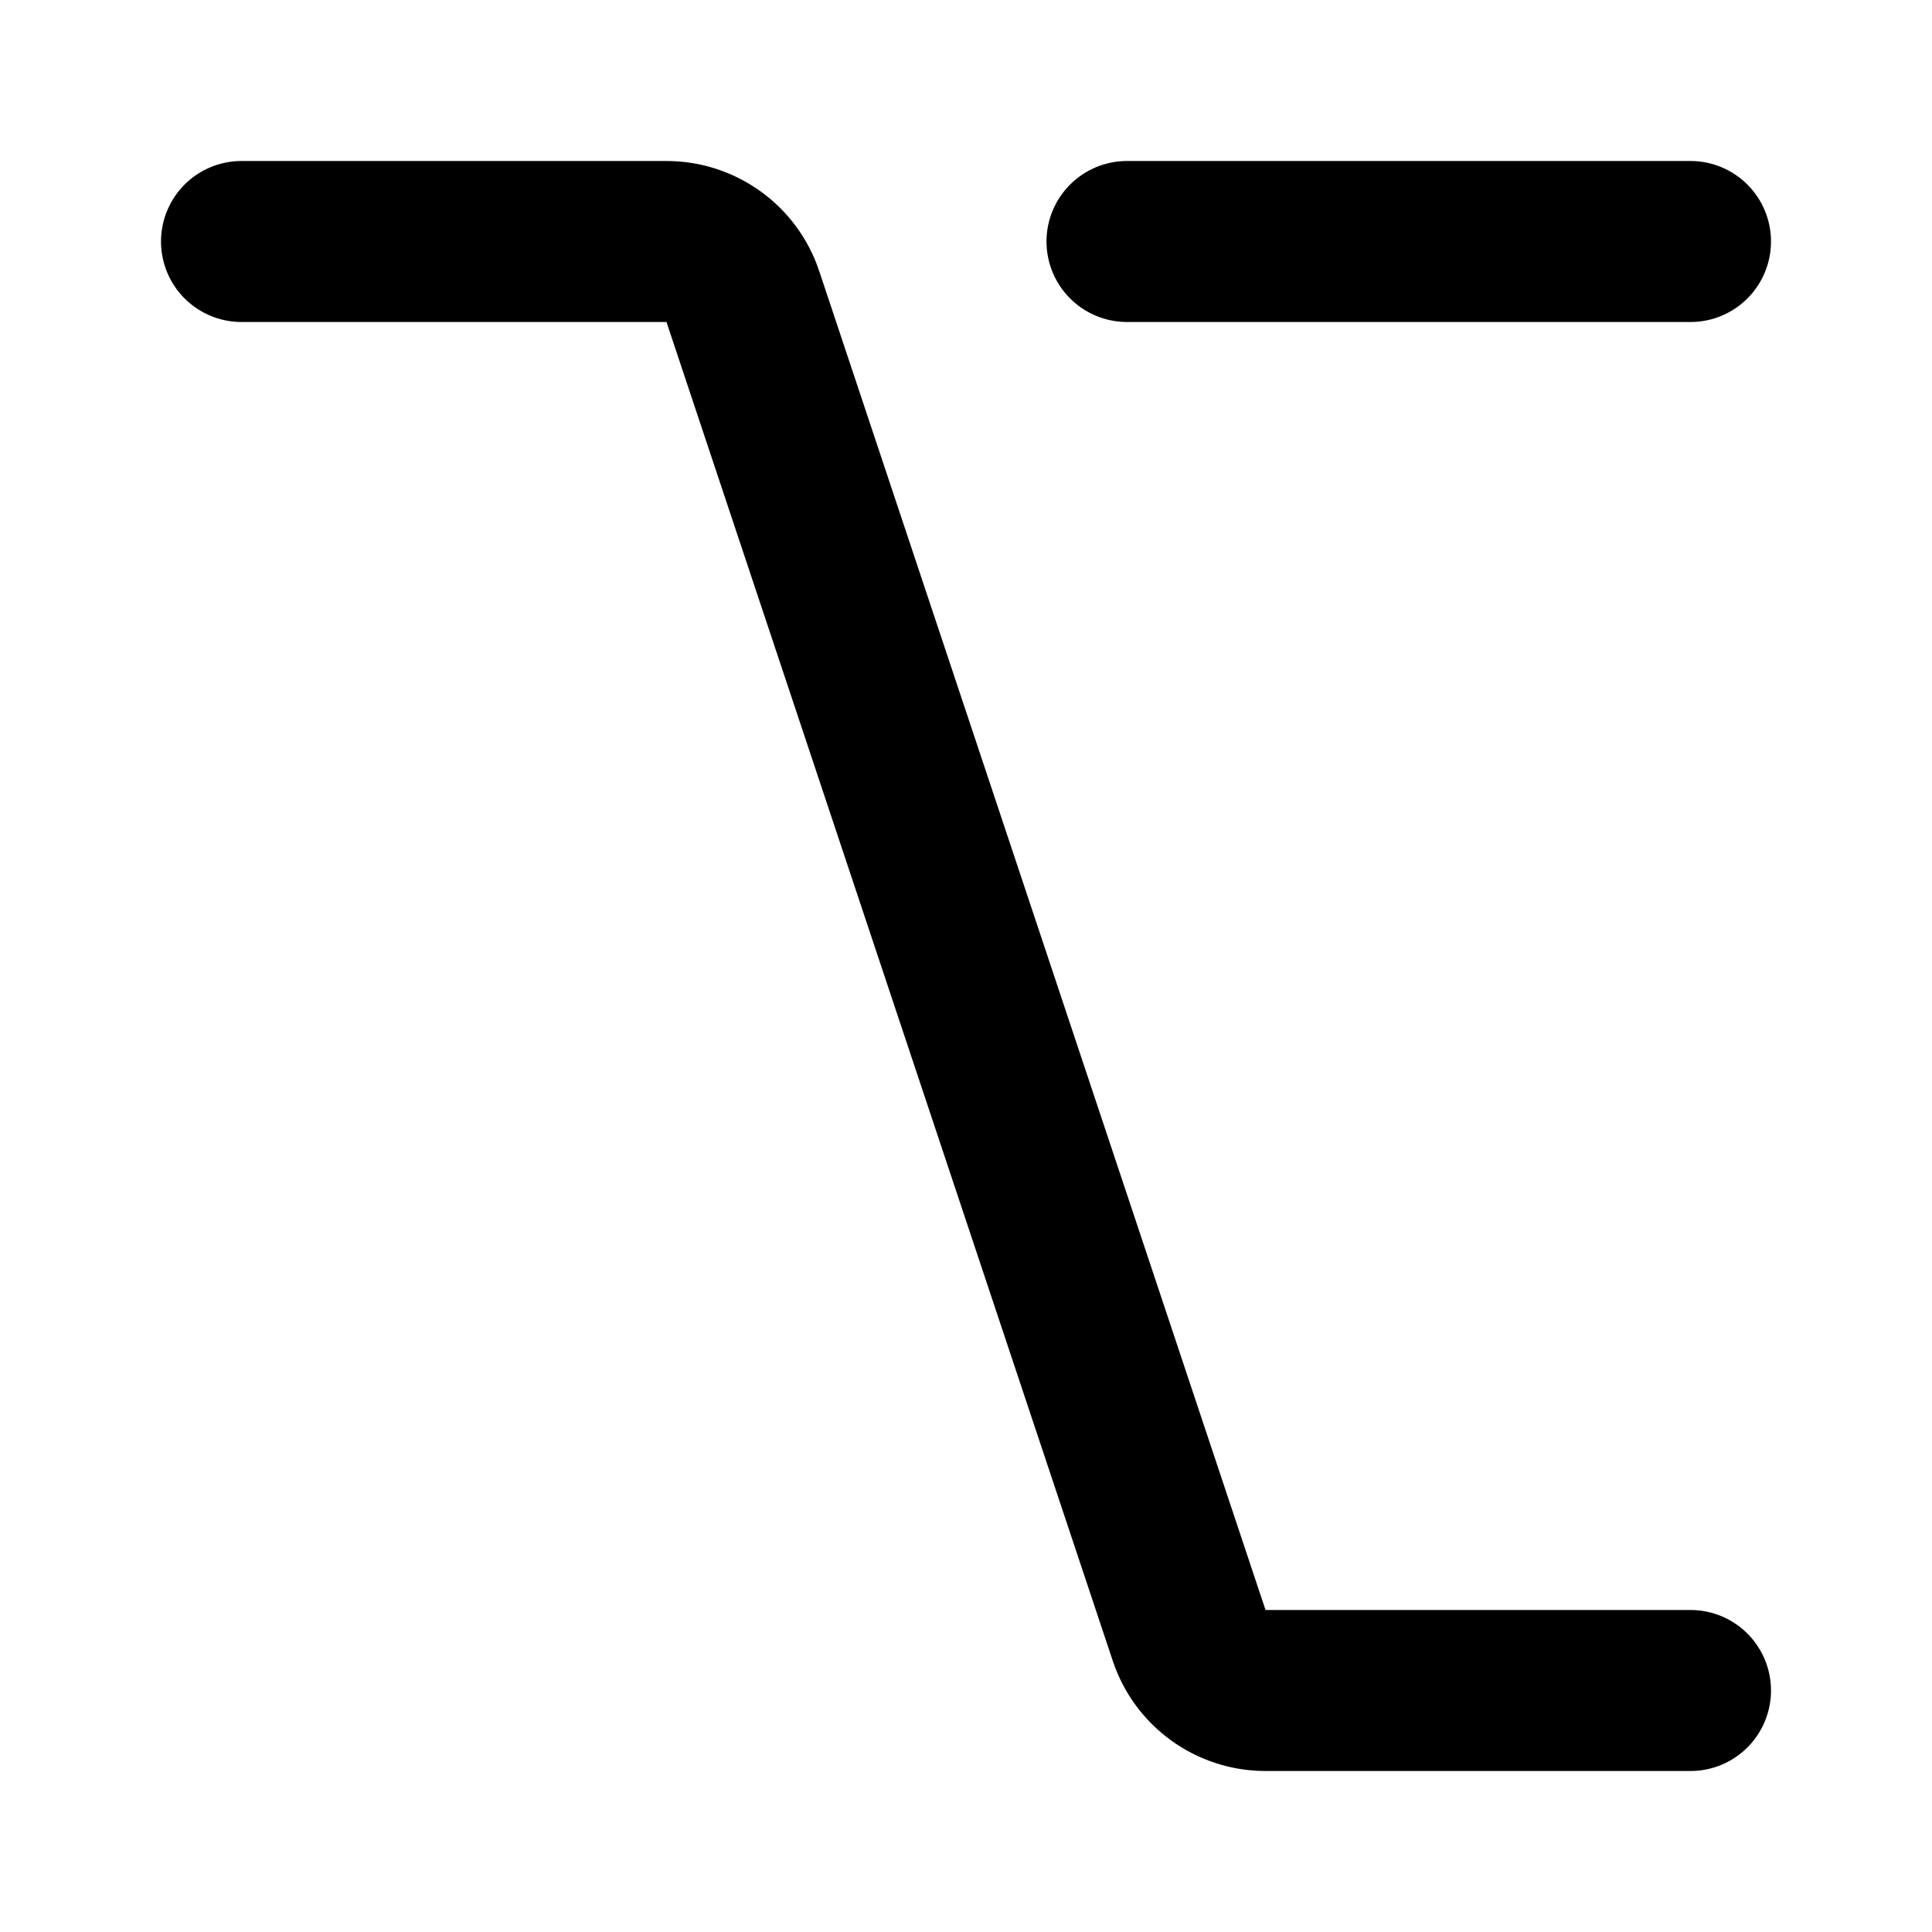
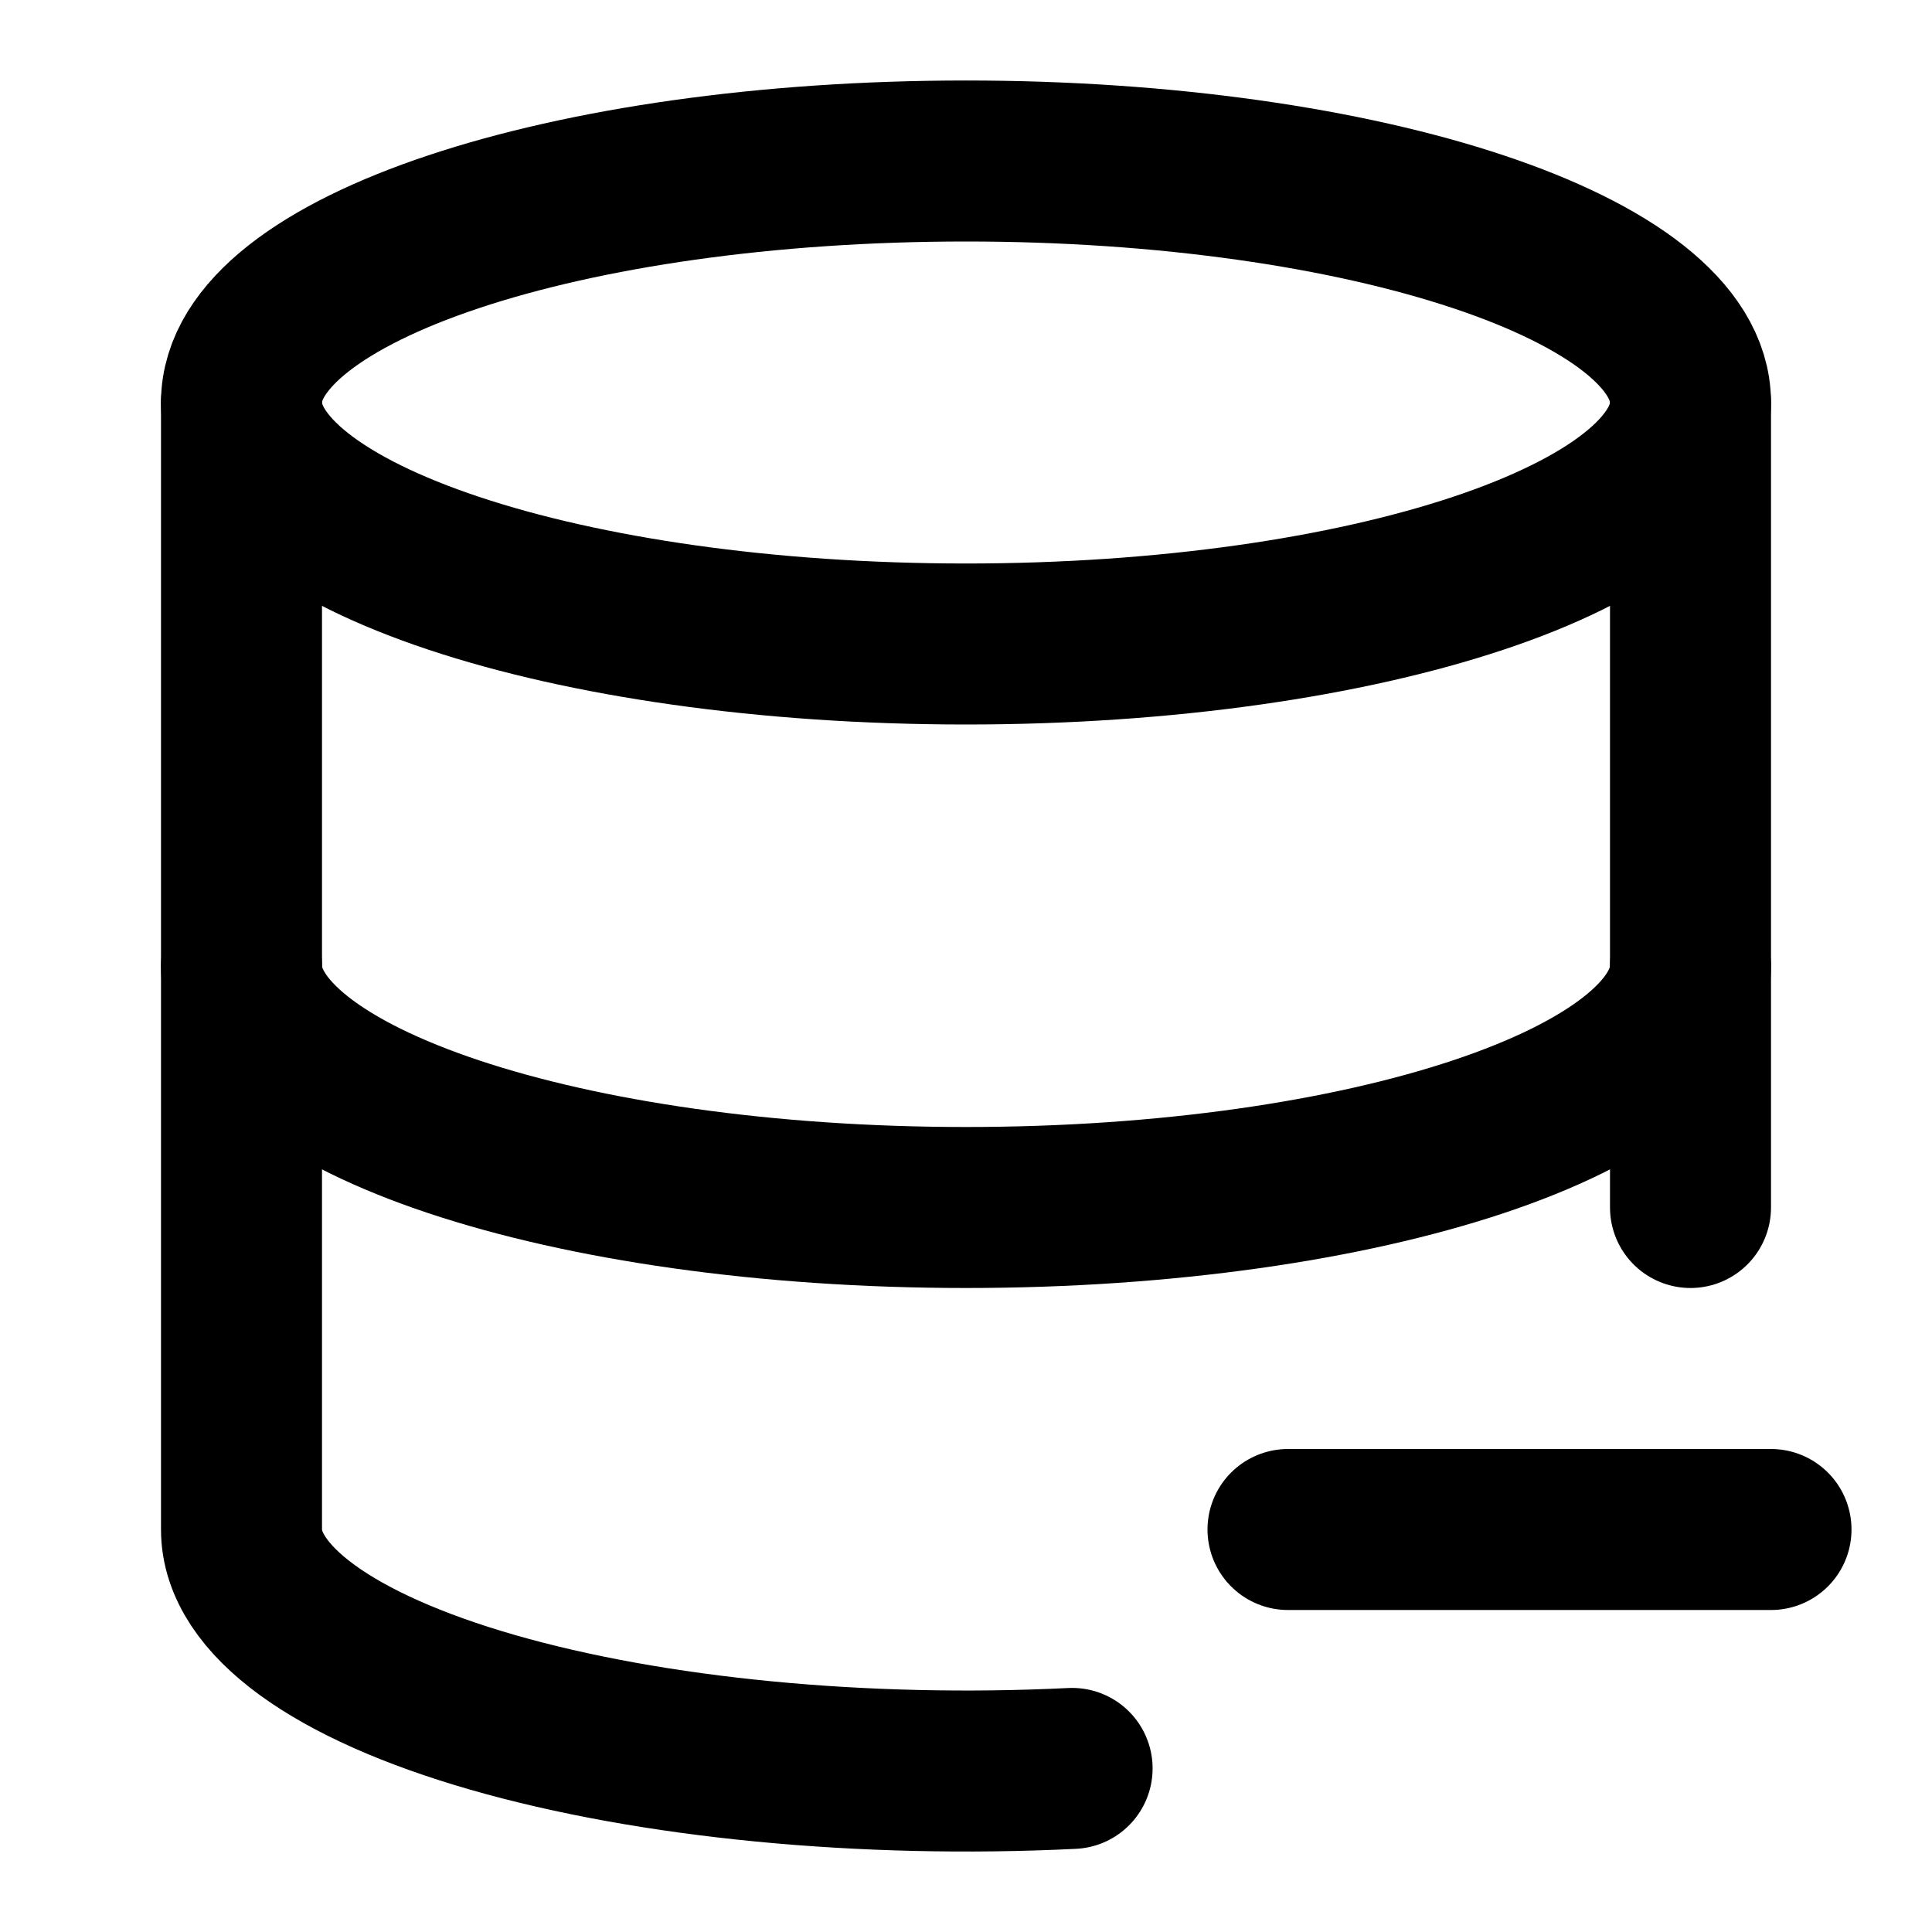
<svg xmlns="http://www.w3.org/2000/svg" width="24" height="24" viewBox="0 0 24 24" fill="none" stroke="currentColor" stroke-width="2" stroke-linecap="round" stroke-linejoin="round">
-   <path d="M14 3h7" />
-   <path d="M3 3h5.28a1 1 0 0 1 .948.684l5.544 16.632a1 1 0 0 0 .949.684H21" />
+   <path d="M21 15V5" />
+   <path d="M22 19h-6" />
+   <path d="M3 12A9 3 0 0 0 21 12" />
+   <path d="M3 5V19A9 3 0 0 0 13.318 21.968" />
+   <ellipse cx="12" cy="5" rx="9" ry="3" />
</svg>
